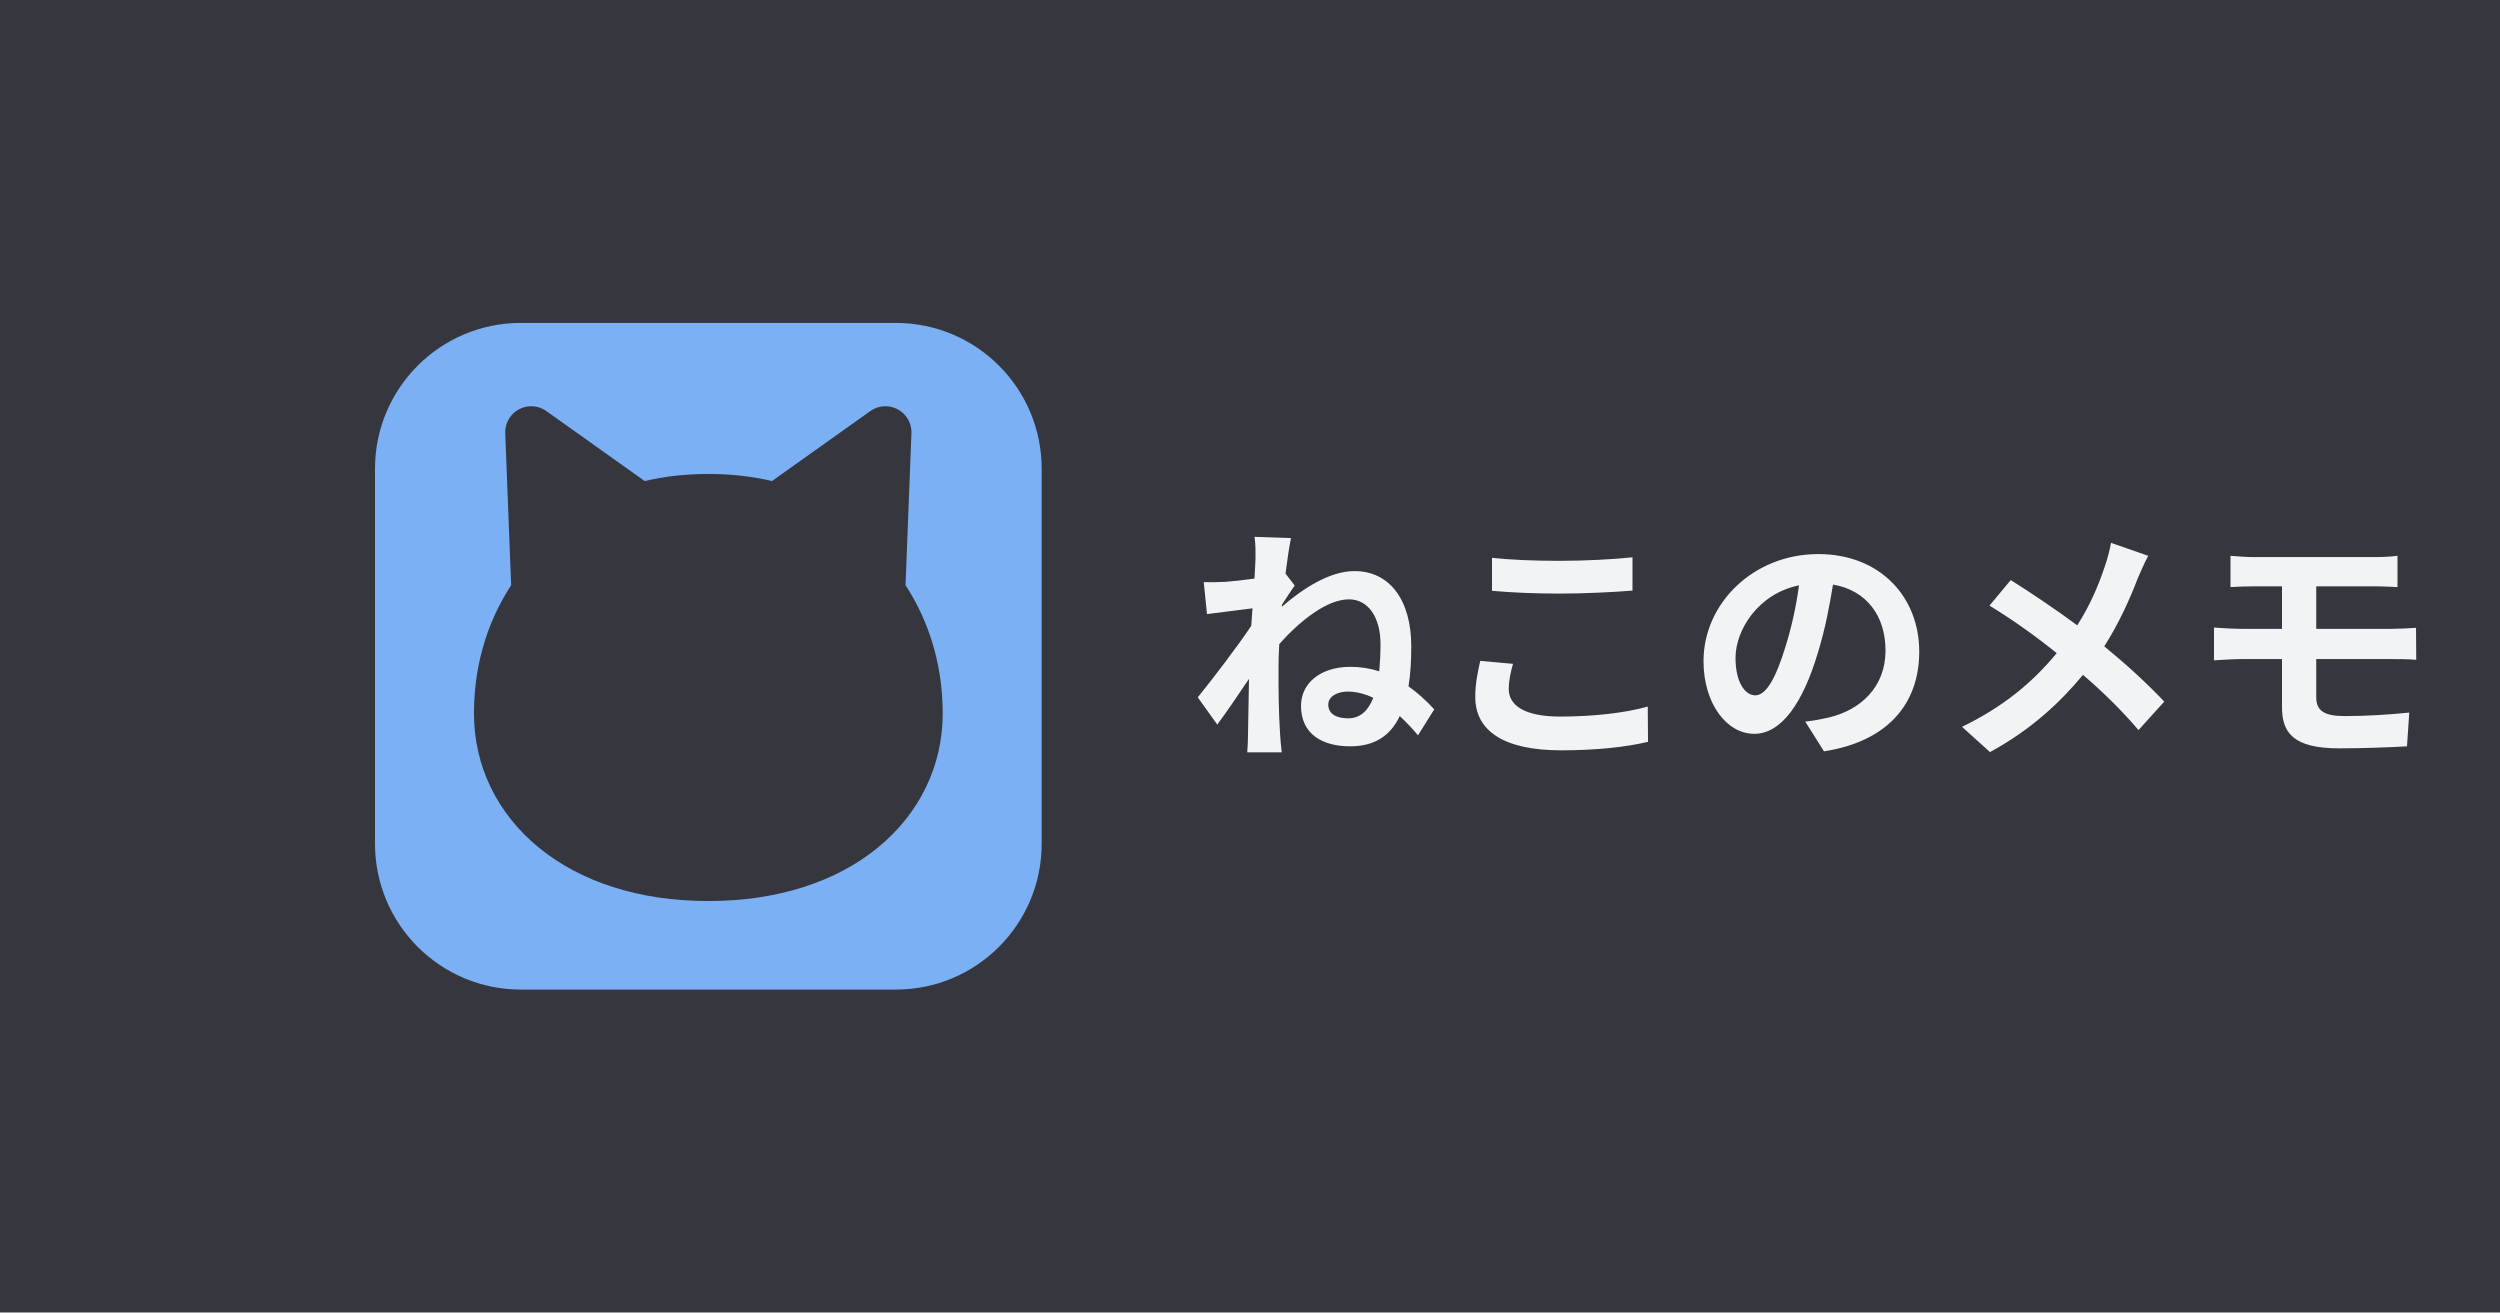
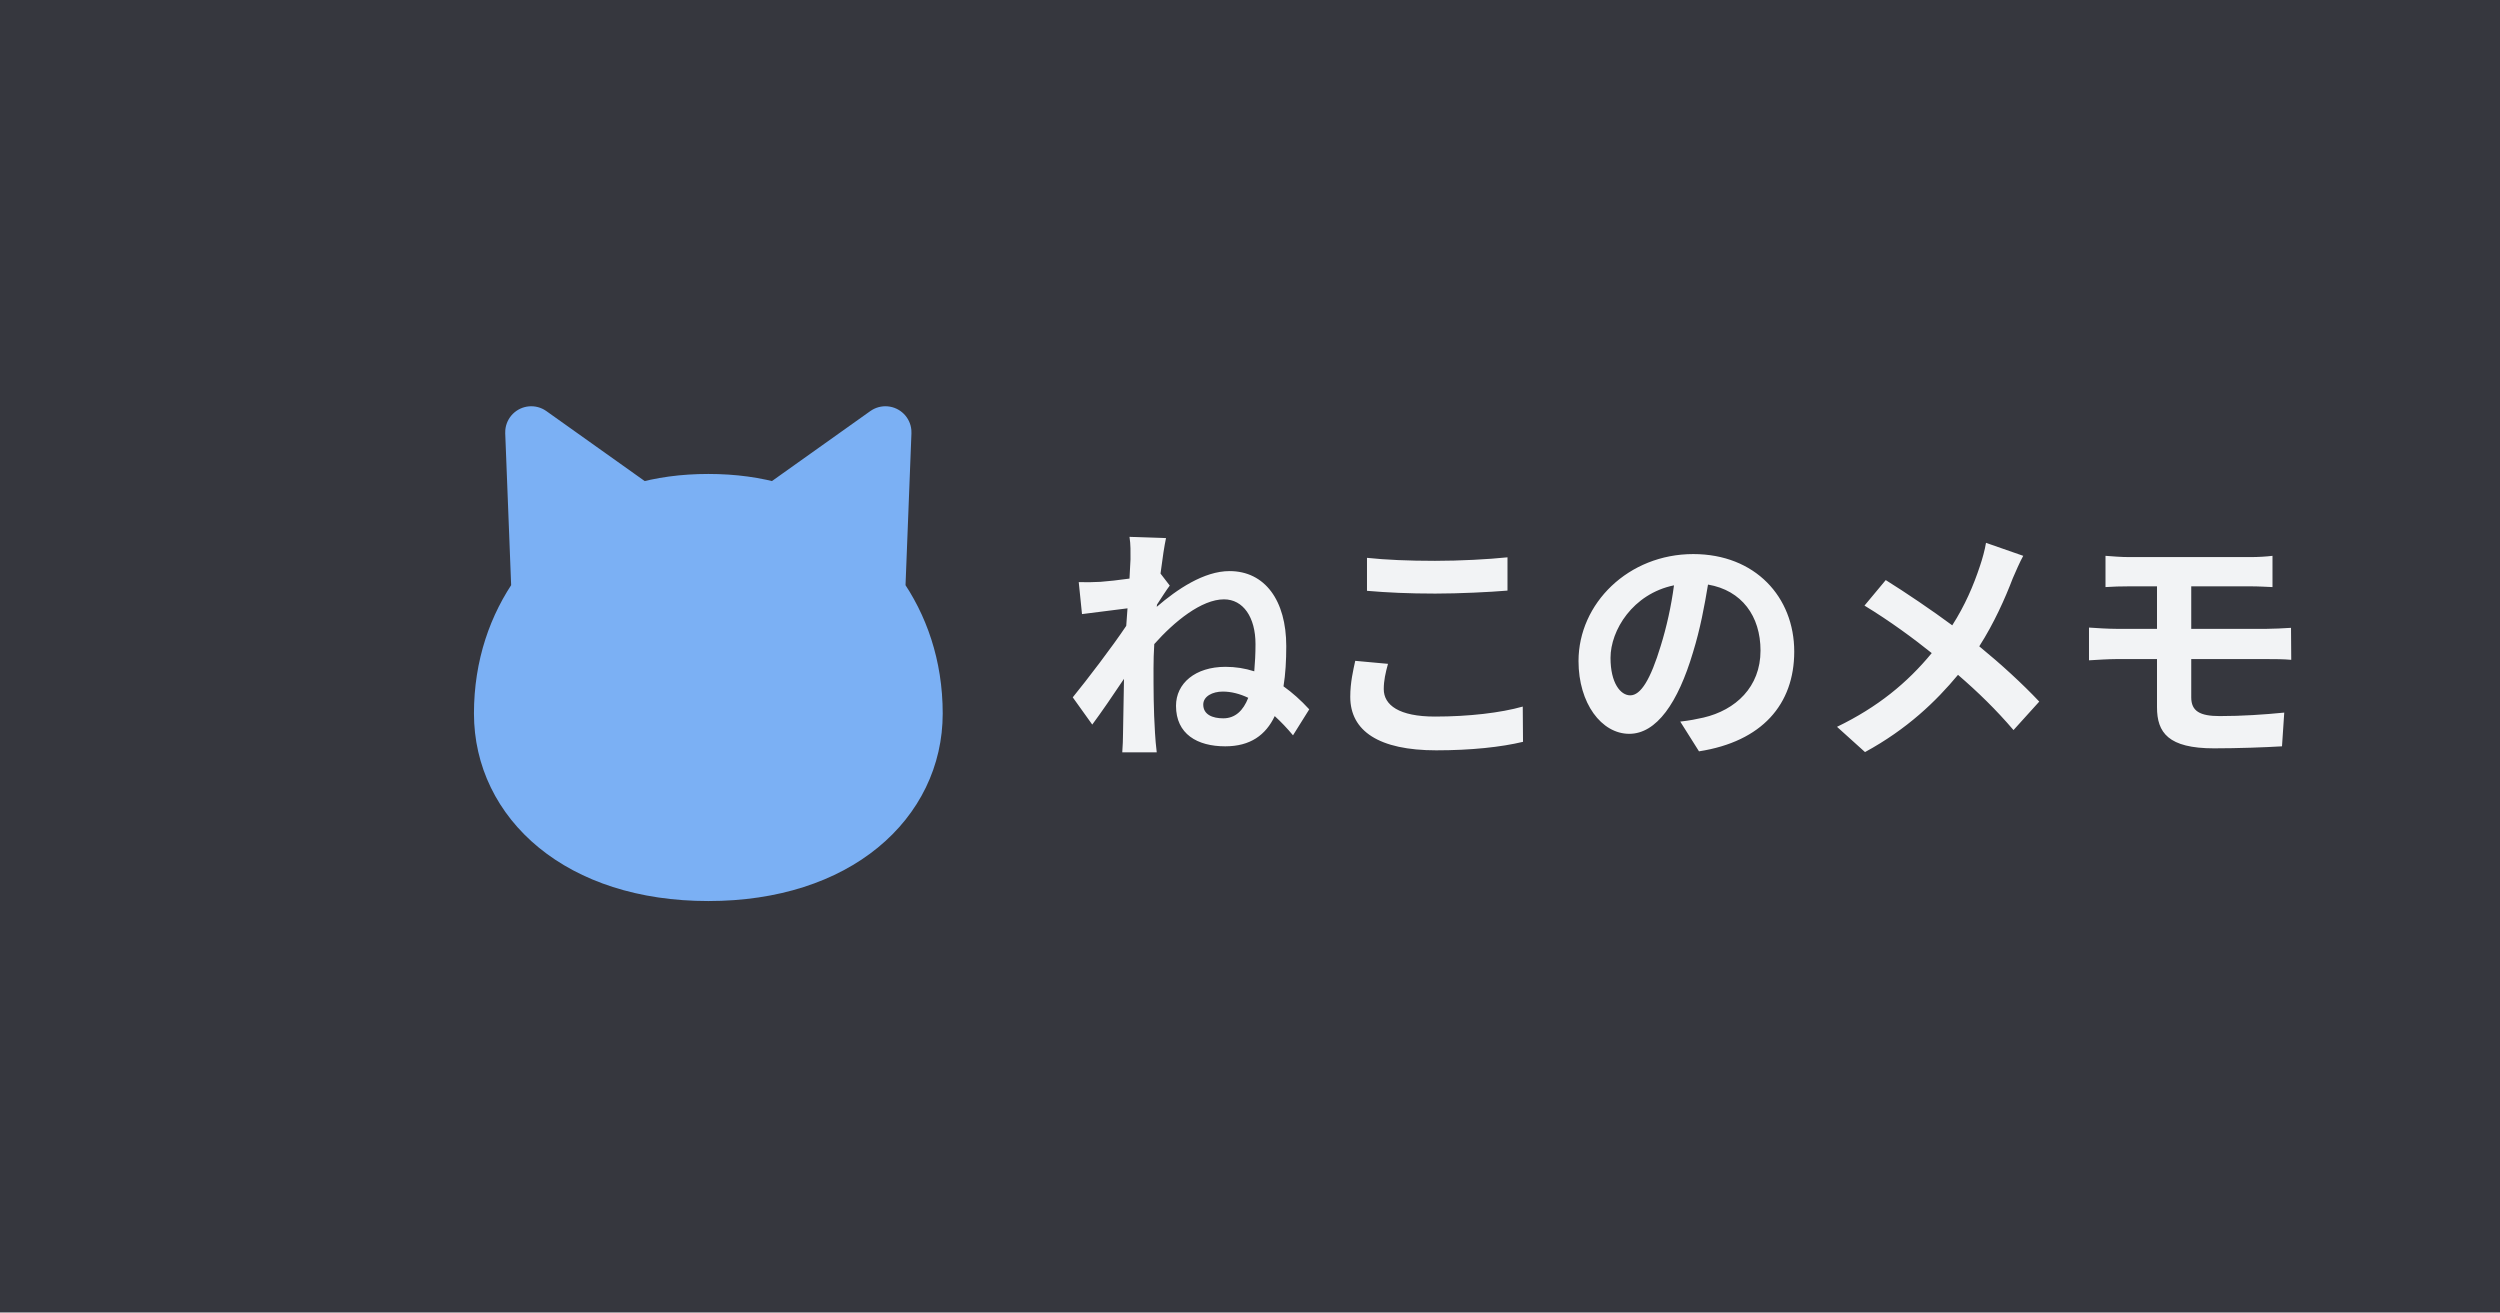
<svg xmlns="http://www.w3.org/2000/svg" width="1200" height="630" viewBox="0 0 1200 630">
  <rect width="1200" height="630" fill="#36373e" />
  <g transform="translate(180 155) scale(5)">
-     <rect width="64" height="64" rx="14" fill="#7bb0f4" />
-     <path d="M32 53C19.5 53 12 46 12 37.5c0-4.6 1.4-8.5 3.6-11.6L15 10.5l10.4 7.4c2-.6 4.2-.9 6.6-.9s4.6.3 6.6.9l10.4-7.4-.6 15.4c2.2 3.1 3.6 7 3.6 11.6C52 46 44.5 53 32 53z" fill="#36373e" stroke="#36373e" stroke-width="5" stroke-linejoin="round" />
+     <path d="M32 53C19.5 53 12 46 12 37.5c0-4.6 1.4-8.5 3.6-11.6L15 10.5l10.4 7.4c2-.6 4.2-.9 6.6-.9s4.6.3 6.6.9l10.4-7.4-.6 15.4c2.2 3.1 3.6 7 3.6 11.6C52 46 44.5 53 32 53z" fill="#7bb0f4" stroke="#7bb0f4" stroke-width="5" stroke-linejoin="round" />
  </g>
-   <text x="570" y="355" font-family="Yu Gothic UI, Yu Gothic, Meiryo, Noto Sans JP, sans-serif" font-size="120" font-weight="700" fill="#f2f3f5">ねこのメモ</text>
+   <text x="510" y="355" font-family="Yu Gothic UI, Yu Gothic, Meiryo, Noto Sans JP, sans-serif" font-size="120" font-weight="700" fill="#f2f3f5">ねこのメモ</text>
</svg>
